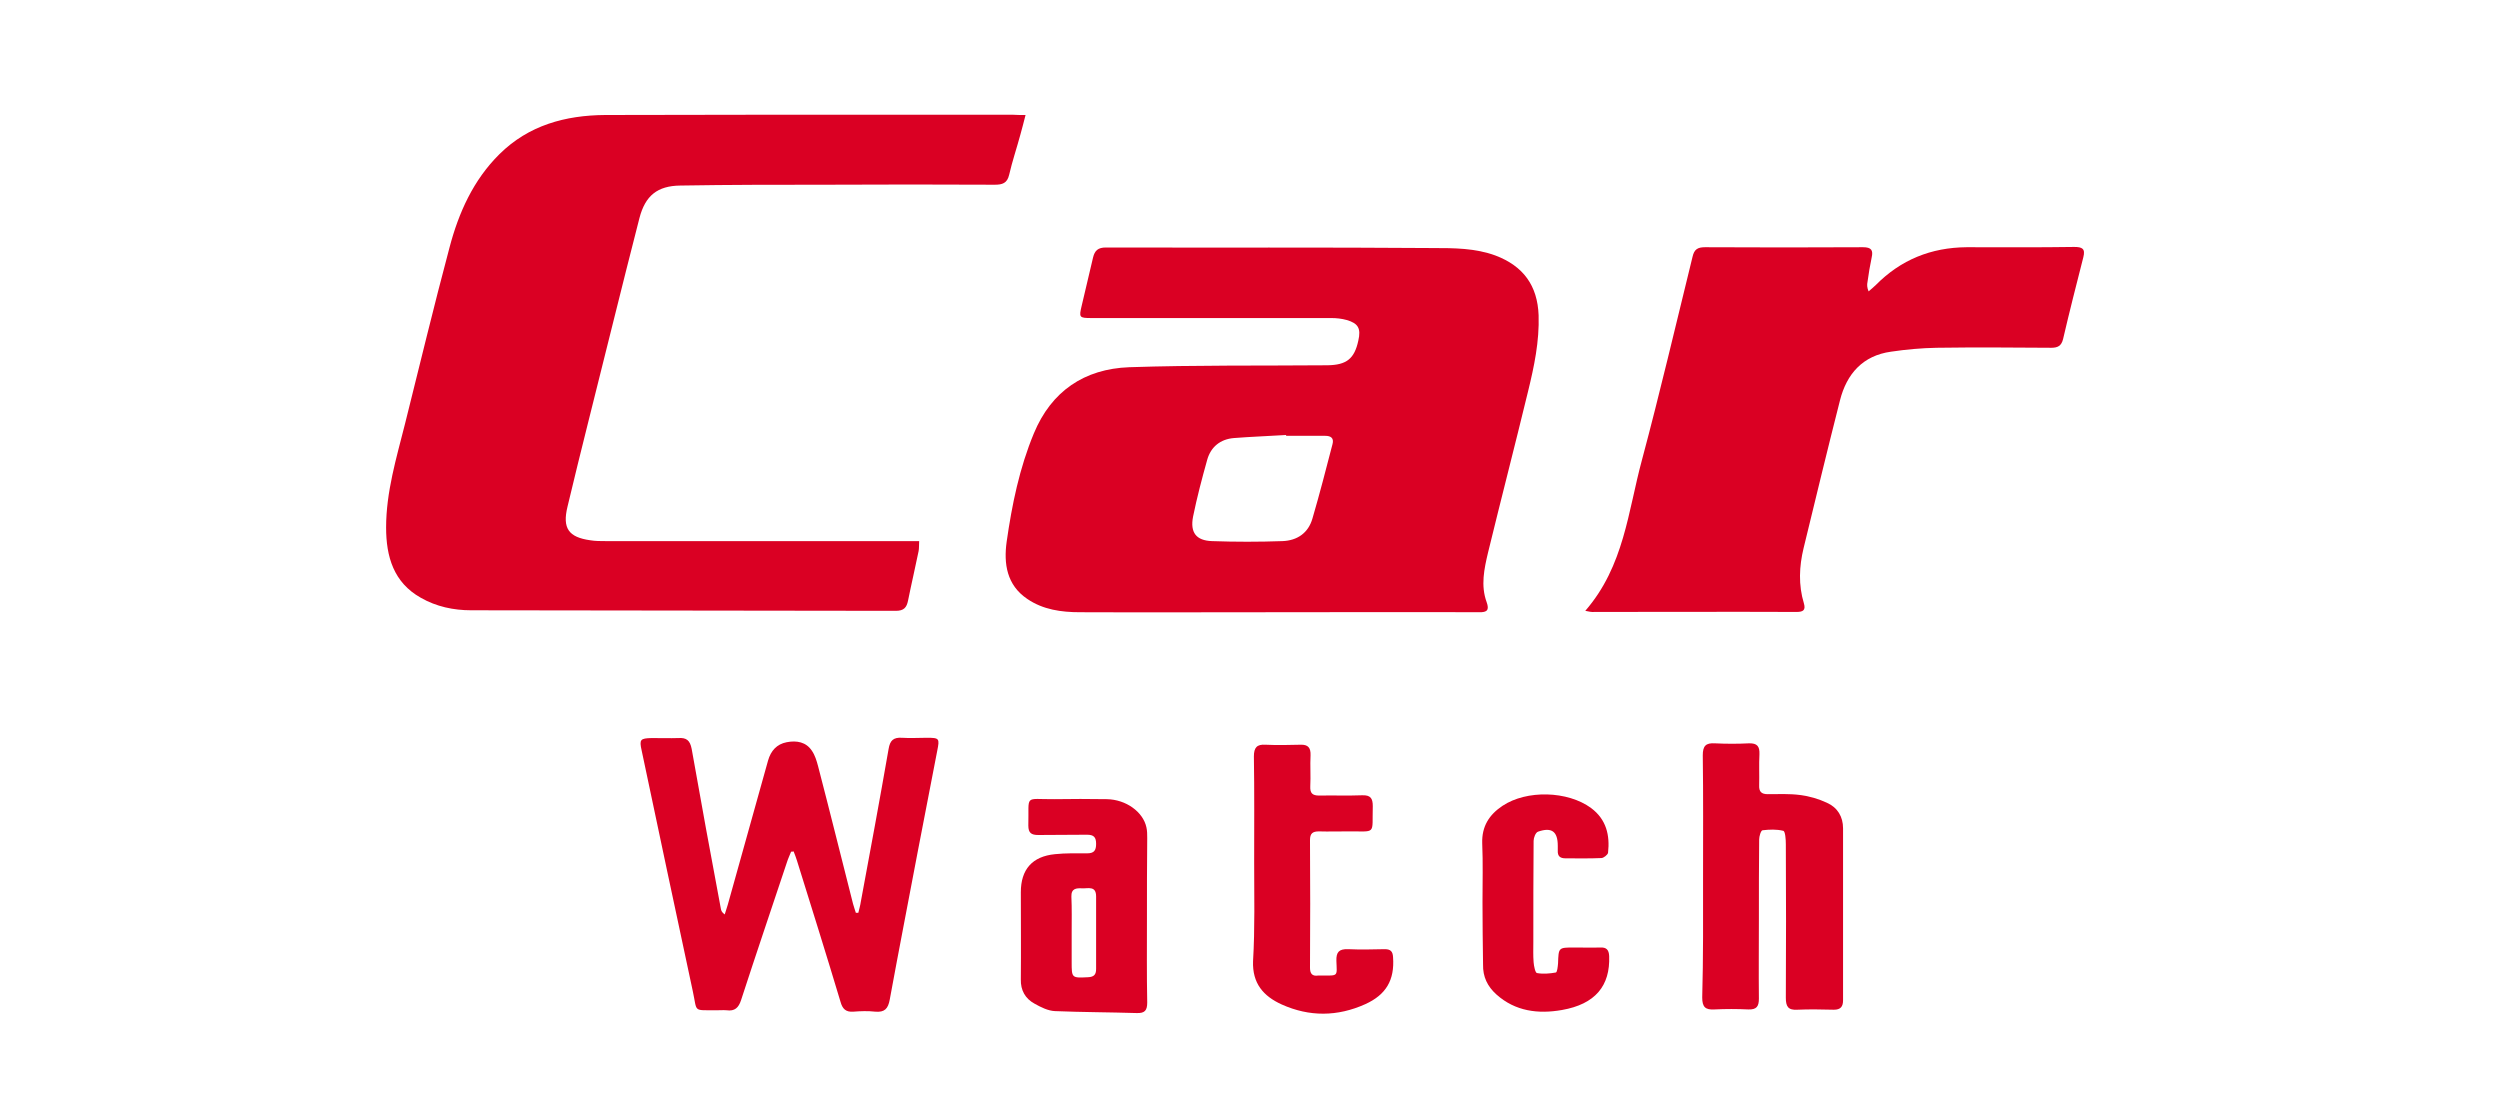
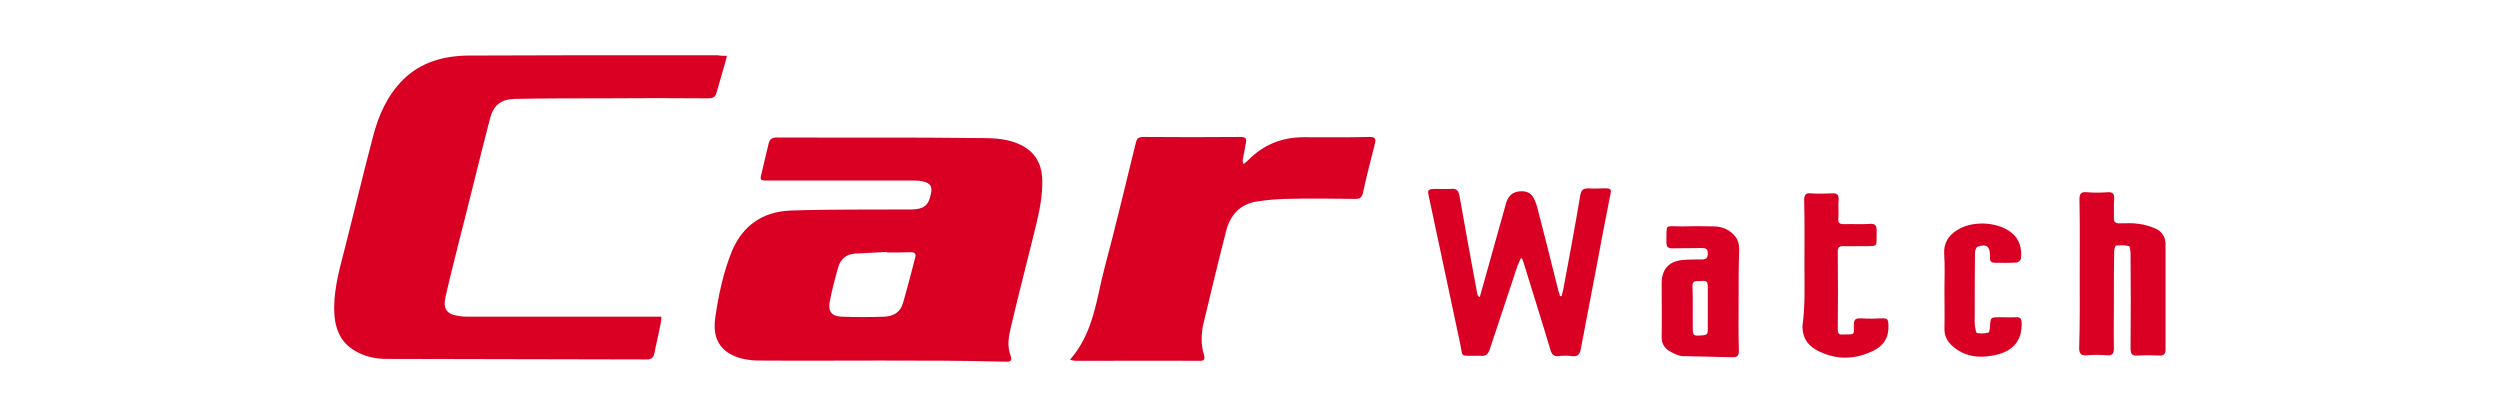
- <svg xmlns="http://www.w3.org/2000/svg" version="1.1" id="Layer_1" x="0px" y="0px" viewBox="0 0 900 400" style="enable-background:new 0 0 900 400;" xml:space="preserve">
+ <svg xmlns="http://www.w3.org/2000/svg" version="1.1" id="Layer_1" x="0px" y="0px" viewBox="0 0 900 150" style="enable-background:new 0 0 900 150;" xml:space="preserve">
  <style type="text/css">
	.st0{fill:#DA0023;}
</style>
  <g>
-     <path class="st0" d="M459.3,220.4c-23.5,0-47,0.1-70.5,0c-6.7,0-13.3-0.9-19-4.8c-7.4-5-8.5-12.7-7.4-20.6   c1.9-13.3,4.6-26.5,9.8-39c6.3-15.2,18.2-23.2,34.3-23.8c23.8-0.8,47.6-0.5,71.4-0.7c6.8-0.1,9.7-2.3,11.1-8.9c1-4.3,0-6.2-4.2-7.4   c-1.8-0.5-3.7-0.7-5.5-0.7c-28.8,0-57.6,0-86.3,0c-4.5,0-4.6-0.2-3.6-4.4c1.3-5.8,2.8-11.6,4.1-17.4c0.6-2.5,1.8-3.6,4.6-3.6   c39.3,0.1,78.5-0.1,117.8,0.2c7.5,0,15.2,0,22.5,2.7c10,3.8,15.1,10.8,15.5,21.5c0.3,9.4-1.6,18.4-3.8,27.4   c-4.7,19.4-9.7,38.7-14.4,58c-1.4,5.9-2.7,11.9-0.5,17.9c1,2.8,0.2,3.7-2.8,3.6C508,220.3,483.7,220.4,459.3,220.4z M463,156.9   c0-0.1,0-0.2,0-0.3c-6.3,0.4-12.5,0.6-18.8,1.1c-4.9,0.4-8.3,3.2-9.6,7.8c-1.9,6.8-3.7,13.6-5.1,20.5c-1.1,5.7,1.1,8.6,6.8,8.8   c8.5,0.3,16.9,0.3,25.4,0c5.3-0.2,9.3-2.9,10.8-8.2c2.6-8.9,4.9-17.8,7.2-26.7c0.6-2.2-0.6-3-2.6-3   C472.4,156.9,467.7,156.9,463,156.9z" />
-     <path class="st0" d="M369.2,41.4c-0.7,2.8-1.3,5-1.9,7.2c-1.3,4.8-2.9,9.5-4,14.3c-0.7,3.1-2.5,3.6-5.2,3.6   c-20.2-0.1-40.4-0.1-60.6,0c-17.5,0-35.1,0-52.6,0.3c-8.2,0.1-12.6,3.6-14.7,11.7c-6.3,24.5-12.3,49.1-18.5,73.7   c-2.5,10-5,20.1-7.4,30.2c-1.9,7.8,0.4,11,8.2,12.1c1.8,0.3,3.7,0.3,5.6,0.3c36,0,71.9,0,107.9,0c1.5,0,3,0,4.9,0   c-0.1,1.5,0,2.6-0.2,3.6c-1.2,5.9-2.6,11.8-3.8,17.8c-0.5,2.5-1.5,3.7-4.4,3.7c-51-0.1-101.9-0.1-152.9-0.2   c-6.3,0-12.5-1.3-18.1-4.5c-9.8-5.5-12.5-14.8-12.5-25.3c0-12.8,3.7-25,6.8-37.3c5.3-21.2,10.4-42.4,16-63.4   c3.3-12.6,8.6-24.4,18-33.7c10.5-10.4,23.7-14,38.1-14.1c20.1-0.1,40.1,0,60.2-0.1c28.8,0,57.6,0,86.4,0   C365.8,41.4,367.2,41.4,369.2,41.4z" />
-     <path class="st0" d="M570.7,219.9c14-16.1,15.4-35.9,20.4-54.3c6.5-24.3,12.2-48.7,18.2-73.1c0.6-2.7,1.8-3.5,4.5-3.5   c19,0.1,37.9,0.1,56.9,0c3,0,3.7,1.1,3.1,3.7c-0.6,2.9-1.1,5.8-1.5,8.8c-0.2,1-0.2,2,0.4,3.4c0.9-0.8,1.8-1.5,2.6-2.3   c9-9.1,19.9-13.5,32.7-13.6c12.9,0,25.8,0.1,38.7-0.1c2.9,0,4.1,0.6,3.3,3.7c-2.5,9.8-5,19.6-7.3,29.5c-0.6,2.4-1.9,3.1-4.2,3.1   c-13.8-0.1-27.6-0.2-41.3,0c-5.5,0.1-11,0.6-16.4,1.4c-10.2,1.4-16,8-18.4,17.5c-4.5,17.7-8.8,35.5-13.1,53.2   c-1.6,6.6-1.9,13.3,0.1,19.9c0.7,2.4-0.2,3.1-2.6,3.1c-24.3-0.1-48.5,0-72.8,0C573,220.4,572.2,220.2,570.7,219.9z" />
-     <path class="st0" d="M284.8,306.6c-0.5,1.3-1.1,2.5-1.5,3.8c-5.5,16.5-11.1,33-16.5,49.6c-0.9,2.8-2.3,4.1-5.2,3.7   c-1.2-0.1-2.4,0-3.6,0c-8.7-0.1-6.9,0.9-8.6-6.9c-6.2-28.9-12.3-57.7-18.4-86.6c-0.9-4-0.5-4.4,3.6-4.5c3.2,0,6.4,0.1,9.6,0   c2.9-0.2,4.2,0.8,4.8,3.9c3.4,19.2,6.9,38.4,10.5,57.5c0.1,0.7,0.4,1.4,1.4,2.1c0.4-1.2,0.7-2.3,1.1-3.5   c4.8-17.3,9.7-34.6,14.5-51.9c1-3.5,3.1-5.9,6.7-6.6c3.6-0.7,7-0.1,9.1,3.1c1.1,1.6,1.7,3.6,2.2,5.5c4.3,16.5,8.4,33.1,12.6,49.6   c0.3,1.1,0.7,2.2,1,3.2c0.3,0,0.6,0,0.9,0c0.3-1.3,0.7-2.6,0.9-4c3.4-18.3,6.8-36.6,10-55c0.5-3,1.7-4.2,4.8-4c3,0.2,6,0,8.9,0   c4.6,0,4.7,0.2,3.8,4.7c-2.3,11.9-4.6,23.8-6.9,35.7c-3.4,18-6.9,35.9-10.2,53.9c-0.6,3.2-1.8,4.6-5.2,4.3c-2.6-0.3-5.3-0.2-7.9,0   c-2.7,0.2-3.9-1-4.6-3.5c-5.1-17-10.4-33.9-15.7-50.9c-0.3-1.1-0.8-2.2-1.2-3.3C285.4,306.6,285.1,306.6,284.8,306.6z" />
-     <path class="st0" d="M613.1,315.6c0-14.6,0.1-29.1-0.1-43.7c0-3.4,1.1-4.5,4.4-4.3c4.1,0.2,8.2,0.2,12.2,0c3-0.1,3.9,1.1,3.8,3.9   c-0.2,3.7,0,7.5-0.1,11.2c-0.1,2.3,0.8,3.2,3.1,3.2c3.9,0,7.8-0.2,11.6,0.3c3.3,0.4,6.7,1.4,9.7,2.8c3.8,1.7,5.8,5,5.8,9.2   c0,20.6,0,41.2,0,61.9c0,2.3-0.9,3.4-3.3,3.4c-4.4-0.1-8.8-0.2-13.2,0c-3.3,0.2-4.1-1.2-4.1-4.3c0.1-18.4,0.1-36.8,0-55.3   c0-1.7-0.2-4.6-0.9-4.8c-2.4-0.6-5-0.5-7.5-0.2c-0.6,0.1-1.2,2.2-1.2,3.3c-0.1,9.5-0.1,19-0.1,28.5c0,9.6-0.1,19.2,0,28.8   c0,2.8-0.8,4-3.8,3.9c-4.1-0.2-8.2-0.2-12.2,0c-3.3,0.2-4.4-0.9-4.4-4.3C613.2,344.7,613.1,330.1,613.1,315.6z" />
-     <path class="st0" d="M412.9,330.8c0,10-0.1,20.1,0.1,30.1c0,2.9-0.9,3.9-3.8,3.8c-9.8-0.3-19.6-0.3-29.4-0.7   c-2.5-0.1-5.1-1.4-7.4-2.7c-3.3-1.8-5-4.8-4.9-8.7c0.1-10.5,0-20.9,0-31.4c0-8.2,4.1-12.9,12.3-13.7c3.8-0.4,7.7-0.3,11.6-0.3   c2.5,0,3.2-1.1,3.2-3.4c0-2.4-0.8-3.3-3.3-3.3c-5.8,0.1-11.7,0-17.5,0.1c-2.5,0-3.6-0.7-3.6-3.4c0.3-11.4-1.7-9.4,9.3-9.5   c6.3-0.1,12.6-0.1,18.9,0c7,0.1,13.1,4.6,14.3,10.1c0.3,1.3,0.3,2.6,0.3,3.9C412.9,311.4,412.9,321.1,412.9,330.8z M385.8,335.7   c0,3.5,0,7.1,0,10.6c0,5.8,0,5.8,5.9,5.5c2.2-0.1,2.9-1,2.9-3c0-8.7,0-17.4,0-26.1c0-3.9-2.9-2.8-5-2.9c-2.1-0.1-4,0-3.9,3   C385.9,327.1,385.8,331.4,385.8,335.7z" />
-     <path class="st0" d="M451.5,310.3c0-12.7,0.1-25.4-0.1-38c0-3.2,1.1-4.4,4.2-4.2c4.2,0.2,8.4,0.1,12.6,0c2.7-0.1,3.7,1.1,3.6,3.8   c-0.2,3.7,0.1,7.5-0.1,11.2c-0.1,2.4,0.7,3.3,3.2,3.3c5.2-0.1,10.4,0.1,15.5-0.1c3-0.1,3.8,1.1,3.8,3.9c-0.3,10.6,1.5,9-9.1,9.1   c-3.4,0-6.8,0.1-10.3,0c-2.2,0-3.2,0.7-3.2,3.1c0.1,15.3,0.1,30.7,0,46c0,2.1,0.8,3.1,2.9,2.8c0.4,0,0.9,0,1.3,0   c6.1,0,5.5,0.4,5.3-5.3c-0.1-3.2,1-4.3,4.2-4.2c4.4,0.2,8.8,0.1,13.2,0c2.1,0,2.9,0.8,3,2.9c0.6,8.2-2.5,13.5-10,16.9   c-10,4.5-20.1,4.6-30.1,0.1c-6.6-3-10.6-7.6-10.3-15.6C451.8,334.2,451.5,322.2,451.5,310.3z" />
-     <path class="st0" d="M533.7,324.8c0-7.1,0.2-14.1-0.1-21.2c-0.2-6.1,2.5-10.3,7.3-13.5c8.7-5.8,23.5-5.4,31.9,0.8   c5.5,4.1,6.8,9.8,6.1,16.1c-0.1,0.7-1.6,1.9-2.4,1.9c-4.3,0.2-8.6,0.1-12.9,0.1c-2,0-2.9-0.8-2.8-2.8c0-0.6,0-1.1,0-1.7   c0-5.2-2.2-6.8-7.1-5.1c-0.9,0.3-1.6,2.2-1.6,3.3c-0.1,12.1-0.1,24.3-0.1,36.4c0,2.4-0.1,4.9,0.1,7.3c0.1,1.4,0.6,3.8,1.2,3.9   c2.2,0.4,4.6,0.2,6.8-0.2c0.5-0.1,0.7-2.1,0.8-3.3c0.2-5.7,0.1-5.7,5.9-5.7c3.1,0,6.2,0.1,9.3,0c2.2-0.1,3.1,0.8,3.2,3.1   c0.4,10.7-5,17.3-17,19.4c-8.5,1.5-16.8,0.5-23.6-5.6c-3.2-2.9-4.9-6.3-4.8-10.8C533.8,339.8,533.7,332.3,533.7,324.8z" />
+     <path class="st0" d="M316.9,129.8c-14.4,0-28.8,0.1-43.2,0c-4.1,0-8.2-0.6-11.7-2.9c-4.5-3.1-5.2-7.8-4.5-12.6   c1.2-8.2,2.9-16.3,6-23.9c3.9-9.3,11.2-14.2,21-14.6c14.6-0.5,29.2-0.3,43.8-0.4c4.2-0.1,6-1.4,6.8-5.5c0.6-2.6,0-3.8-2.5-4.5   c-1.1-0.3-2.3-0.4-3.3-0.4c-17.6,0-35.3,0-52.9,0c-2.8,0-2.9-0.2-2.2-2.7c0.8-3.6,1.7-7.1,2.5-10.6c0.4-1.5,1.1-2.2,2.9-2.2   c24.1,0.1,48.1-0.1,72.3,0.2c4.6,0,9.3,0,13.8,1.7c6.1,2.3,9.3,6.6,9.5,13.2c0.2,5.8-1,11.3-2.3,16.8c-2.9,11.9-6,23.7-8.8,35.6   c-0.9,3.7-1.7,7.3-0.3,11c0.6,1.7,0.2,2.3-1.7,2.2C346.7,129.8,331.9,129.8,316.9,129.8z M319.2,90.9c0-0.1,0-0.2,0-0.2   c-3.9,0.2-7.7,0.4-11.5,0.6c-3,0.2-5.1,2-5.9,4.8c-1.2,4.2-2.3,8.3-3.1,12.5c-0.6,3.5,0.6,5.2,4.2,5.4c5.2,0.2,10.3,0.2,15.6,0   c3.3-0.2,5.7-1.7,6.6-5c1.6-5.5,3-10.9,4.4-16.4c0.4-1.4-0.4-1.8-1.6-1.8C324.9,90.9,322,90.9,319.2,90.9z" />
+     <path class="st0" d="M261.7,20.1c-0.4,1.7-0.8,3.1-1.2,4.4c-0.8,2.9-1.7,5.8-2.5,8.7c-0.4,1.9-1.5,2.2-3.2,2.2   c-12.4-0.1-24.8-0.1-37.2,0c-10.7,0-21.5,0-32.2,0.2c-5,0.1-7.7,2.2-9,7.1c-3.9,15-7.5,30.1-11.4,45.2c-1.5,6.1-3.1,12.3-4.5,18.5   c-1.2,4.8,0.2,6.8,5,7.4c1.1,0.2,2.3,0.2,3.4,0.2c22.1,0,44.1,0,66.2,0c1,0,1.8,0,3,0c-0.1,1,0,1.6-0.2,2.2   c-0.7,3.7-1.6,7.2-2.3,10.9c-0.3,1.5-1,2.3-2.7,2.3c-31.3-0.1-62.5-0.1-93.8-0.2c-3.9,0-7.7-0.8-11.1-2.8c-6-3.3-7.7-9.1-7.7-15.5   c0-7.9,2.3-15.3,4.2-22.9c3.3-13,6.4-26,9.8-38.9c2-7.7,5.2-14.9,11-20.6c6.4-6.2,14.5-8.4,23.3-8.5c12.3-0.1,24.6,0,36.9-0.1   c17.6,0,35.3,0,53,0C259.5,20.1,260.4,20.1,261.7,20.1z" />
+     <path class="st0" d="M385.2,129.5c8.6-9.8,9.5-22,12.5-33.3c4-14.9,7.5-29.9,11.2-44.8c0.4-1.7,1.1-2.1,2.8-2.1   c11.7,0.1,23.3,0.1,34.9,0c1.8,0,2.3,0.6,1.9,2.3c-0.4,1.7-0.6,3.6-1,5.4c-0.2,0.6-0.2,1.2,0.2,2.1c0.6-0.5,1.1-1,1.6-1.4   c5.5-5.6,12.2-8.3,20-8.3c7.9,0,15.8,0.1,23.7-0.1c1.7,0,2.5,0.4,2,2.3c-1.5,6-3.1,12-4.4,18.1c-0.4,1.5-1.2,1.9-2.5,1.9   c-8.5-0.1-16.9-0.2-25.3,0c-3.3,0.1-6.8,0.4-10.1,0.9c-6.3,0.9-9.8,4.9-11.3,10.7c-2.8,10.9-5.4,21.8-8,32.6   c-1,4.1-1.2,8.2,0.1,12.2c0.4,1.5-0.2,1.9-1.6,1.9c-14.9-0.1-29.7,0-44.6,0C386.6,129.8,386.1,129.8,385.2,129.5z" />
+     <path class="st0" d="M547.4,93.1c-0.3,0.8-0.6,1.5-1,2.3c-3.3,10.1-6.8,20.3-10.1,30.4c-0.6,1.7-1.4,2.5-3.2,2.3   c-0.7-0.1-1.5,0-2.2,0c-5.3-0.1-4.2,0.6-5.2-4.2c-3.8-17.7-7.5-35.3-11.3-53.1c-0.6-2.5-0.3-2.7,2.2-2.8c2,0,3.9,0.1,5.9,0   c1.7-0.2,2.5,0.5,2.9,2.4c2.1,11.8,4.2,23.5,6.4,35.3c0.1,0.4,0.2,0.9,0.9,1.3c0.2-0.7,0.4-1.4,0.6-2.1c2.9-10.6,6-21.2,8.9-31.8   c0.6-2.1,1.9-3.7,4.1-4.1c2.2-0.4,4.3-0.1,5.6,1.9c0.6,1,1,2.2,1.4,3.3c2.6,10.1,5.2,20.3,7.7,30.4c0.2,0.6,0.4,1.4,0.6,2   c0.2,0,0.4,0,0.6,0c0.2-0.8,0.4-1.6,0.6-2.5c2.1-11.2,4.2-22.5,6.1-33.8c0.3-1.8,1-2.5,2.9-2.5c1.8,0.2,3.7,0,5.5,0   c2.9,0,2.9,0.2,2.3,2.9c-1.4,7.3-2.9,14.6-4.2,21.9c-2.1,11-4.2,22-6.3,33c-0.4,2-1.1,2.9-3.2,2.6c-1.6-0.2-3.3-0.2-4.8,0   c-1.7,0.2-2.4-0.6-2.9-2.1c-3.1-10.4-6.4-20.8-9.6-31.2c-0.2-0.6-0.5-1.4-0.7-2C547.8,93.1,547.6,93.1,547.4,93.1z" />
+     <path class="st0" d="M748.7,98.6c0-9,0.1-17.9-0.1-26.8c0-2.1,0.6-2.8,2.7-2.6c2.5,0.2,5,0.2,7.5,0c1.8-0.1,2.4,0.6,2.3,2.4   c-0.2,2.3,0,4.6-0.1,6.8c-0.1,1.4,0.5,2,1.9,2c2.4,0,4.8-0.2,7.1,0.2c2,0.2,4.1,0.9,6,1.7c2.3,1,3.6,3.1,3.6,5.6   c0,12.6,0,25.3,0,38c0,1.4-0.6,2.1-2,2.1c-2.7-0.1-5.4-0.2-8.1,0c-2,0.2-2.5-0.7-2.5-2.6c0.1-11.3,0.1-22.6,0-33.9   c0-1-0.2-2.9-0.6-2.9c-1.5-0.4-3.1-0.3-4.6-0.2c-0.4,0.1-0.7,1.4-0.7,2c-0.1,5.8-0.1,11.7-0.1,17.5c0,5.9-0.1,11.8,0,17.6   c0,1.7-0.5,2.5-2.3,2.4c-2.5-0.2-5-0.2-7.5,0c-2,0.2-2.7-0.6-2.7-2.6C748.8,116.4,748.7,107.5,748.7,98.6z" />
+     <path class="st0" d="M625.9,107.9c0,6.1-0.1,12.3,0.1,18.4c0,1.7-0.6,2.4-2.3,2.3c-6-0.2-12-0.2-18-0.4c-1.5-0.1-3.1-0.9-4.5-1.7   c-2-1.1-3.1-2.9-3-5.3c0.1-6.4,0-12.8,0-19.2c0-5,2.5-7.9,7.5-8.4c2.3-0.2,4.7-0.2,7.1-0.2c1.5,0,2-0.6,2-2.1c0-1.5-0.5-2-2-2   c-3.6,0.1-7.1,0-10.7,0.1c-1.5,0-2.2-0.4-2.2-2.1c0.2-7-1-5.8,5.7-5.8c3.9-0.1,7.7-0.1,11.6,0c4.3,0.1,8,2.9,8.7,6.2   c0.2,0.8,0.2,1.6,0.2,2.4C625.9,96,625.9,102,625.9,107.9z M609.4,110.9c0,2.1,0,4.4,0,6.5c0,3.6,0,3.6,3.7,3.3   c1.4-0.1,1.7-0.6,1.7-1.8c0-5.3,0-10.6,0-16c0-2.4-1.7-1.7-3.1-1.7c-1.3-0.1-2.5,0-2.4,1.8C609.4,105.6,609.4,108.3,609.4,110.9z" />
+     <path class="st0" d="M649.6,95.4c0-7.8,0.1-15.6-0.1-23.3c0-2,0.6-2.7,2.5-2.5c2.5,0.2,5.2,0.1,7.7,0c1.7-0.1,2.3,0.6,2.2,2.3   c-0.2,2.3,0.1,4.6-0.1,6.8c-0.1,1.5,0.4,2,2,2c3.2-0.1,6.4,0.1,9.5-0.1c1.8-0.1,2.3,0.6,2.3,2.4c-0.2,6.5,1,5.5-5.6,5.6   c-2.1,0-4.2,0.1-6.4,0c-1.4,0-2,0.4-2,1.9c0.1,9.4,0.1,18.8,0,28.2c0,1.3,0.5,1.9,1.7,1.7c0.2,0,0.6,0,0.8,0c3.7,0,3.3,0.2,3.3-3.3   c-0.1-2,0.6-2.6,2.5-2.5c2.7,0.2,5.4,0.1,8.1,0c1.3,0,1.7,0.5,1.8,1.7c0.4,5-1.5,8.3-6.1,10.3c-6.1,2.8-12.3,2.9-18.4,0.1   c-4.1-1.8-6.5-4.7-6.4-9.5C649.9,110,649.6,102.7,649.6,95.4z" />
+     <path class="st0" d="M700,104.3c0-4.4,0.2-8.7-0.1-13c-0.2-3.7,1.5-6.4,4.4-8.3c5.3-3.6,14.4-3.3,19.5,0.5c3.3,2.5,4.2,6,3.7,9.8   c-0.1,0.4-1,1.2-1.5,1.2c-2.6,0.2-5.2,0.1-7.9,0.1c-1.2,0-1.7-0.5-1.7-1.7c0-0.4,0-0.6,0-1c0-3.2-1.4-4.2-4.4-3.1   c-0.6,0.2-1,1.4-1,2c-0.1,7.4-0.1,14.9-0.1,22.3c0,1.5-0.1,3,0.1,4.4c0.1,0.9,0.4,2.3,0.7,2.4c1.4,0.2,2.9,0.2,4.2-0.2   c0.3-0.1,0.4-1.3,0.5-2c0.2-3.5,0.1-3.5,3.7-3.5c1.9,0,3.8,0.1,5.7,0c1.4-0.1,1.9,0.5,2,1.9c0.2,6.6-3.1,10.6-10.4,11.9   c-5.2,1-10.3,0.3-14.5-3.4c-2-1.7-3-3.9-2.9-6.6C700.1,113.4,700,108.9,700,104.3z" />
  </g>
</svg>
